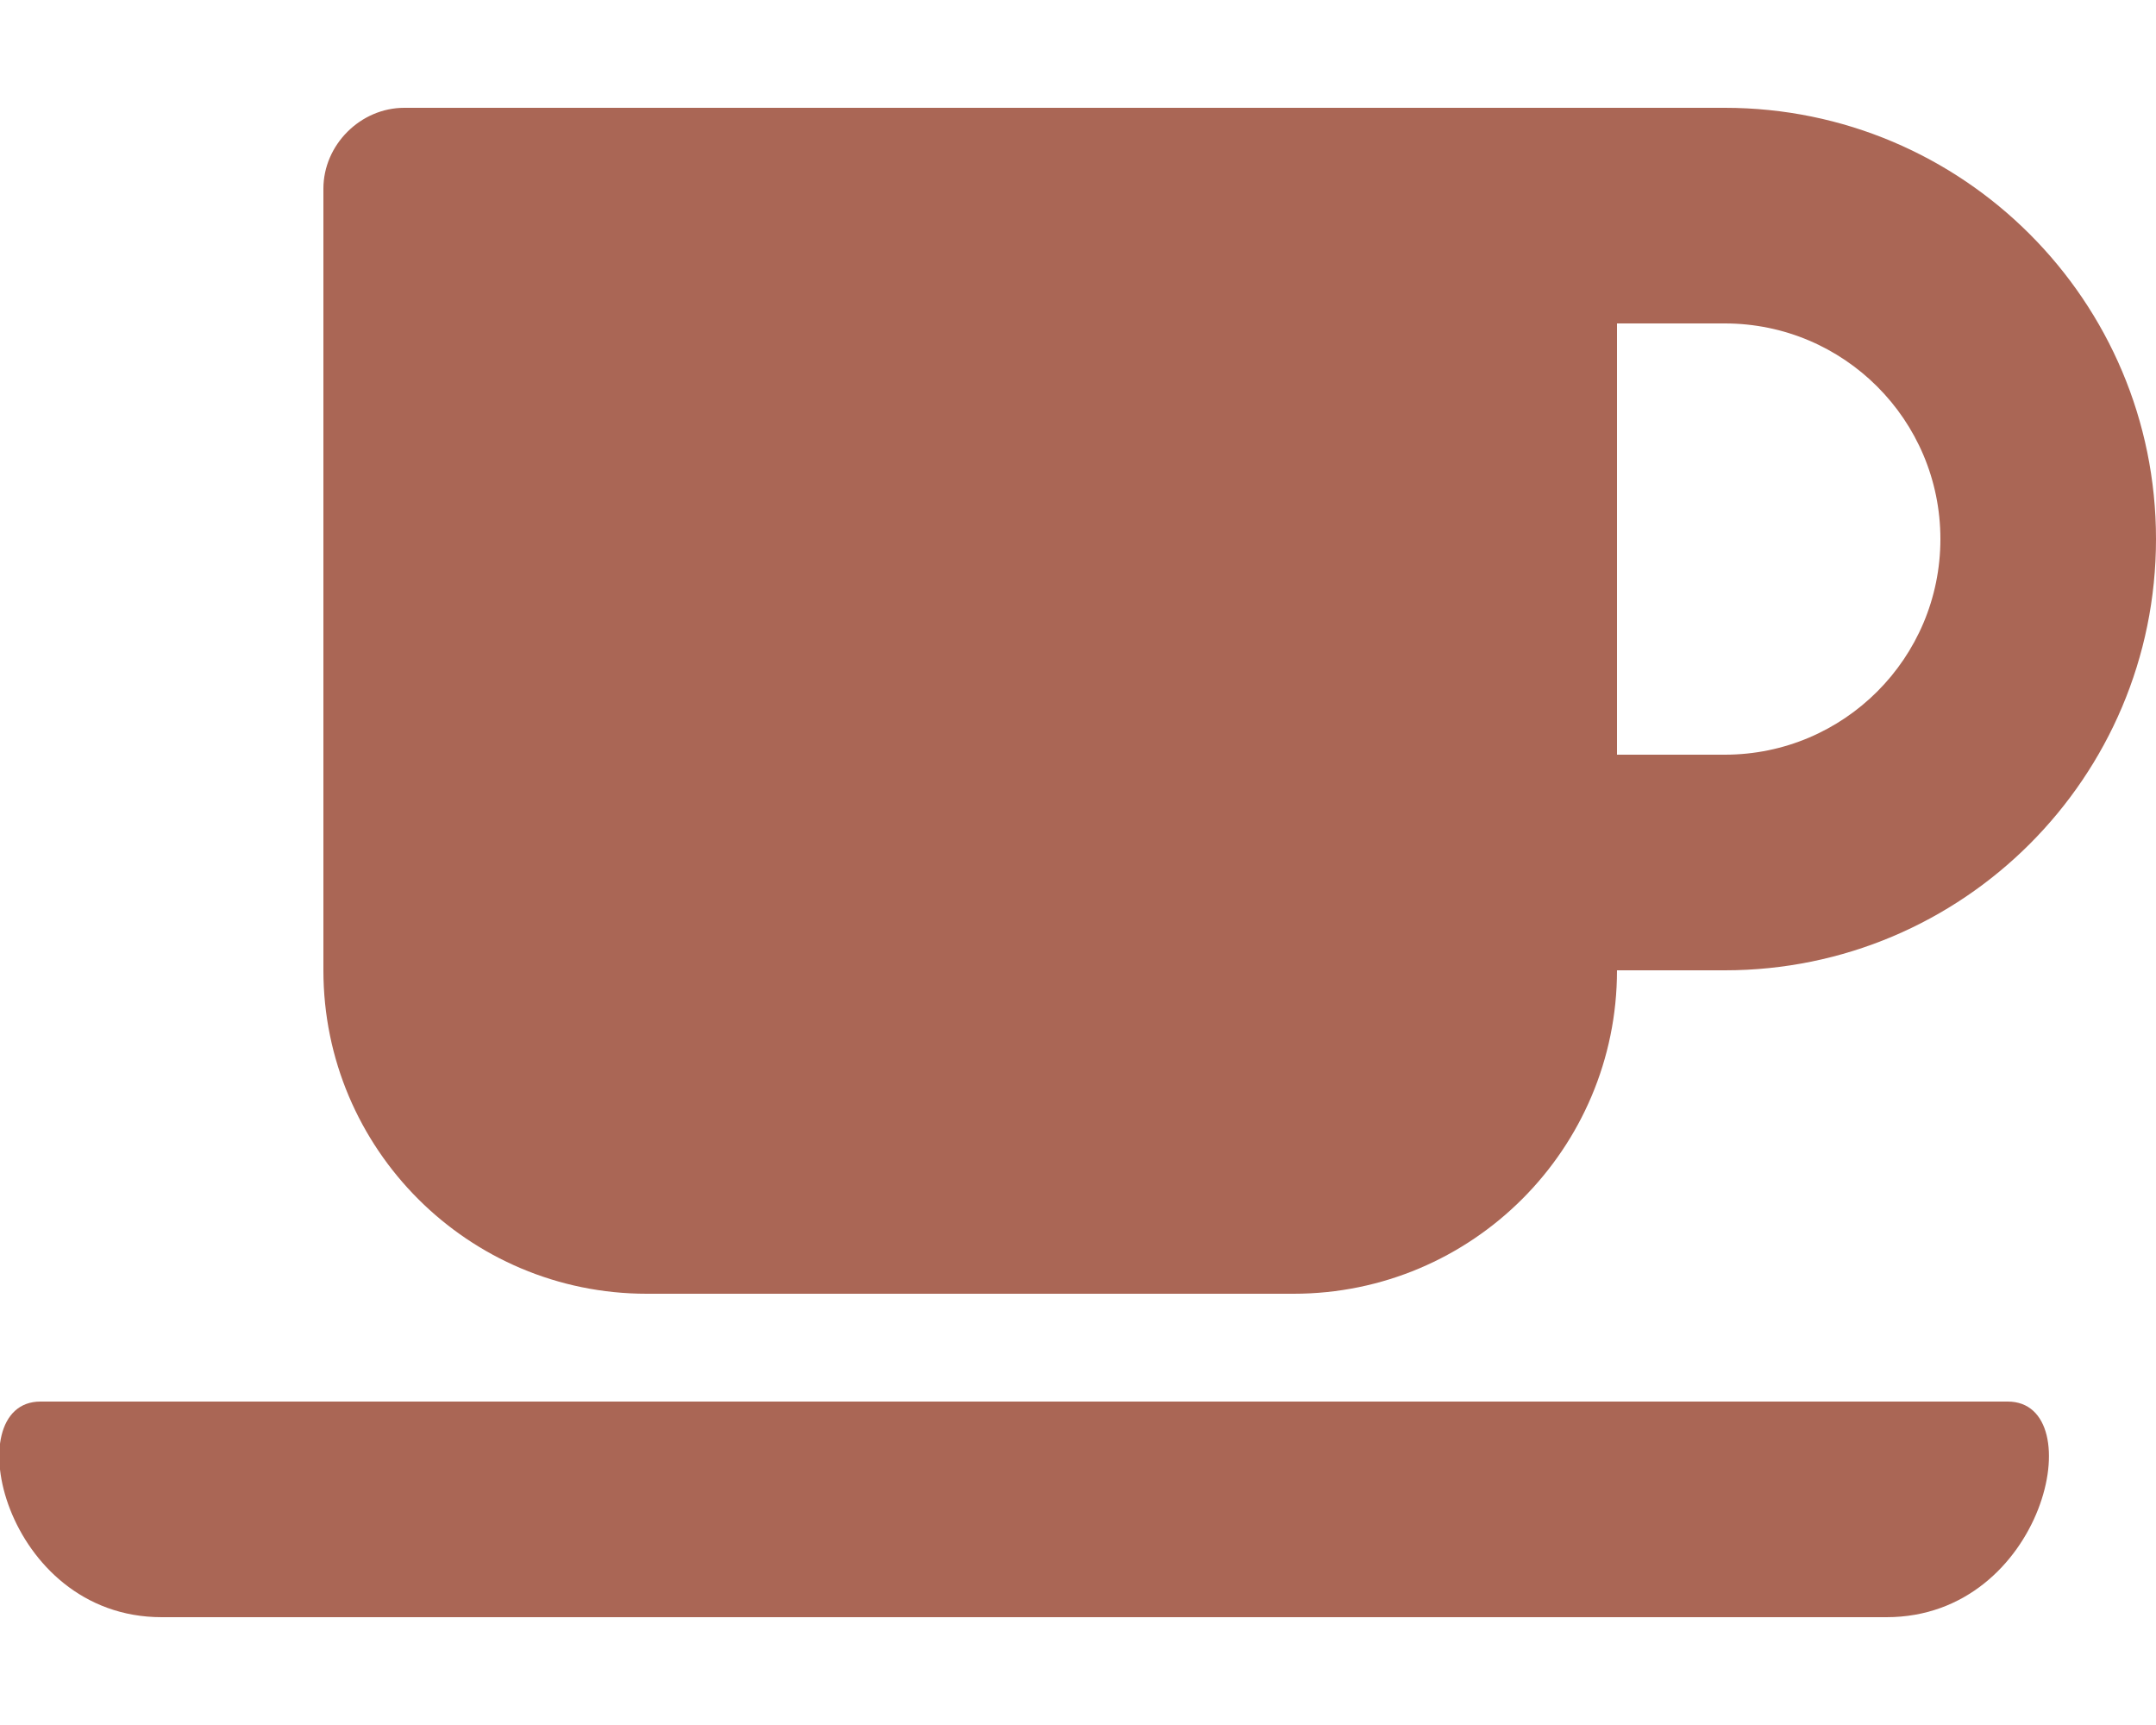
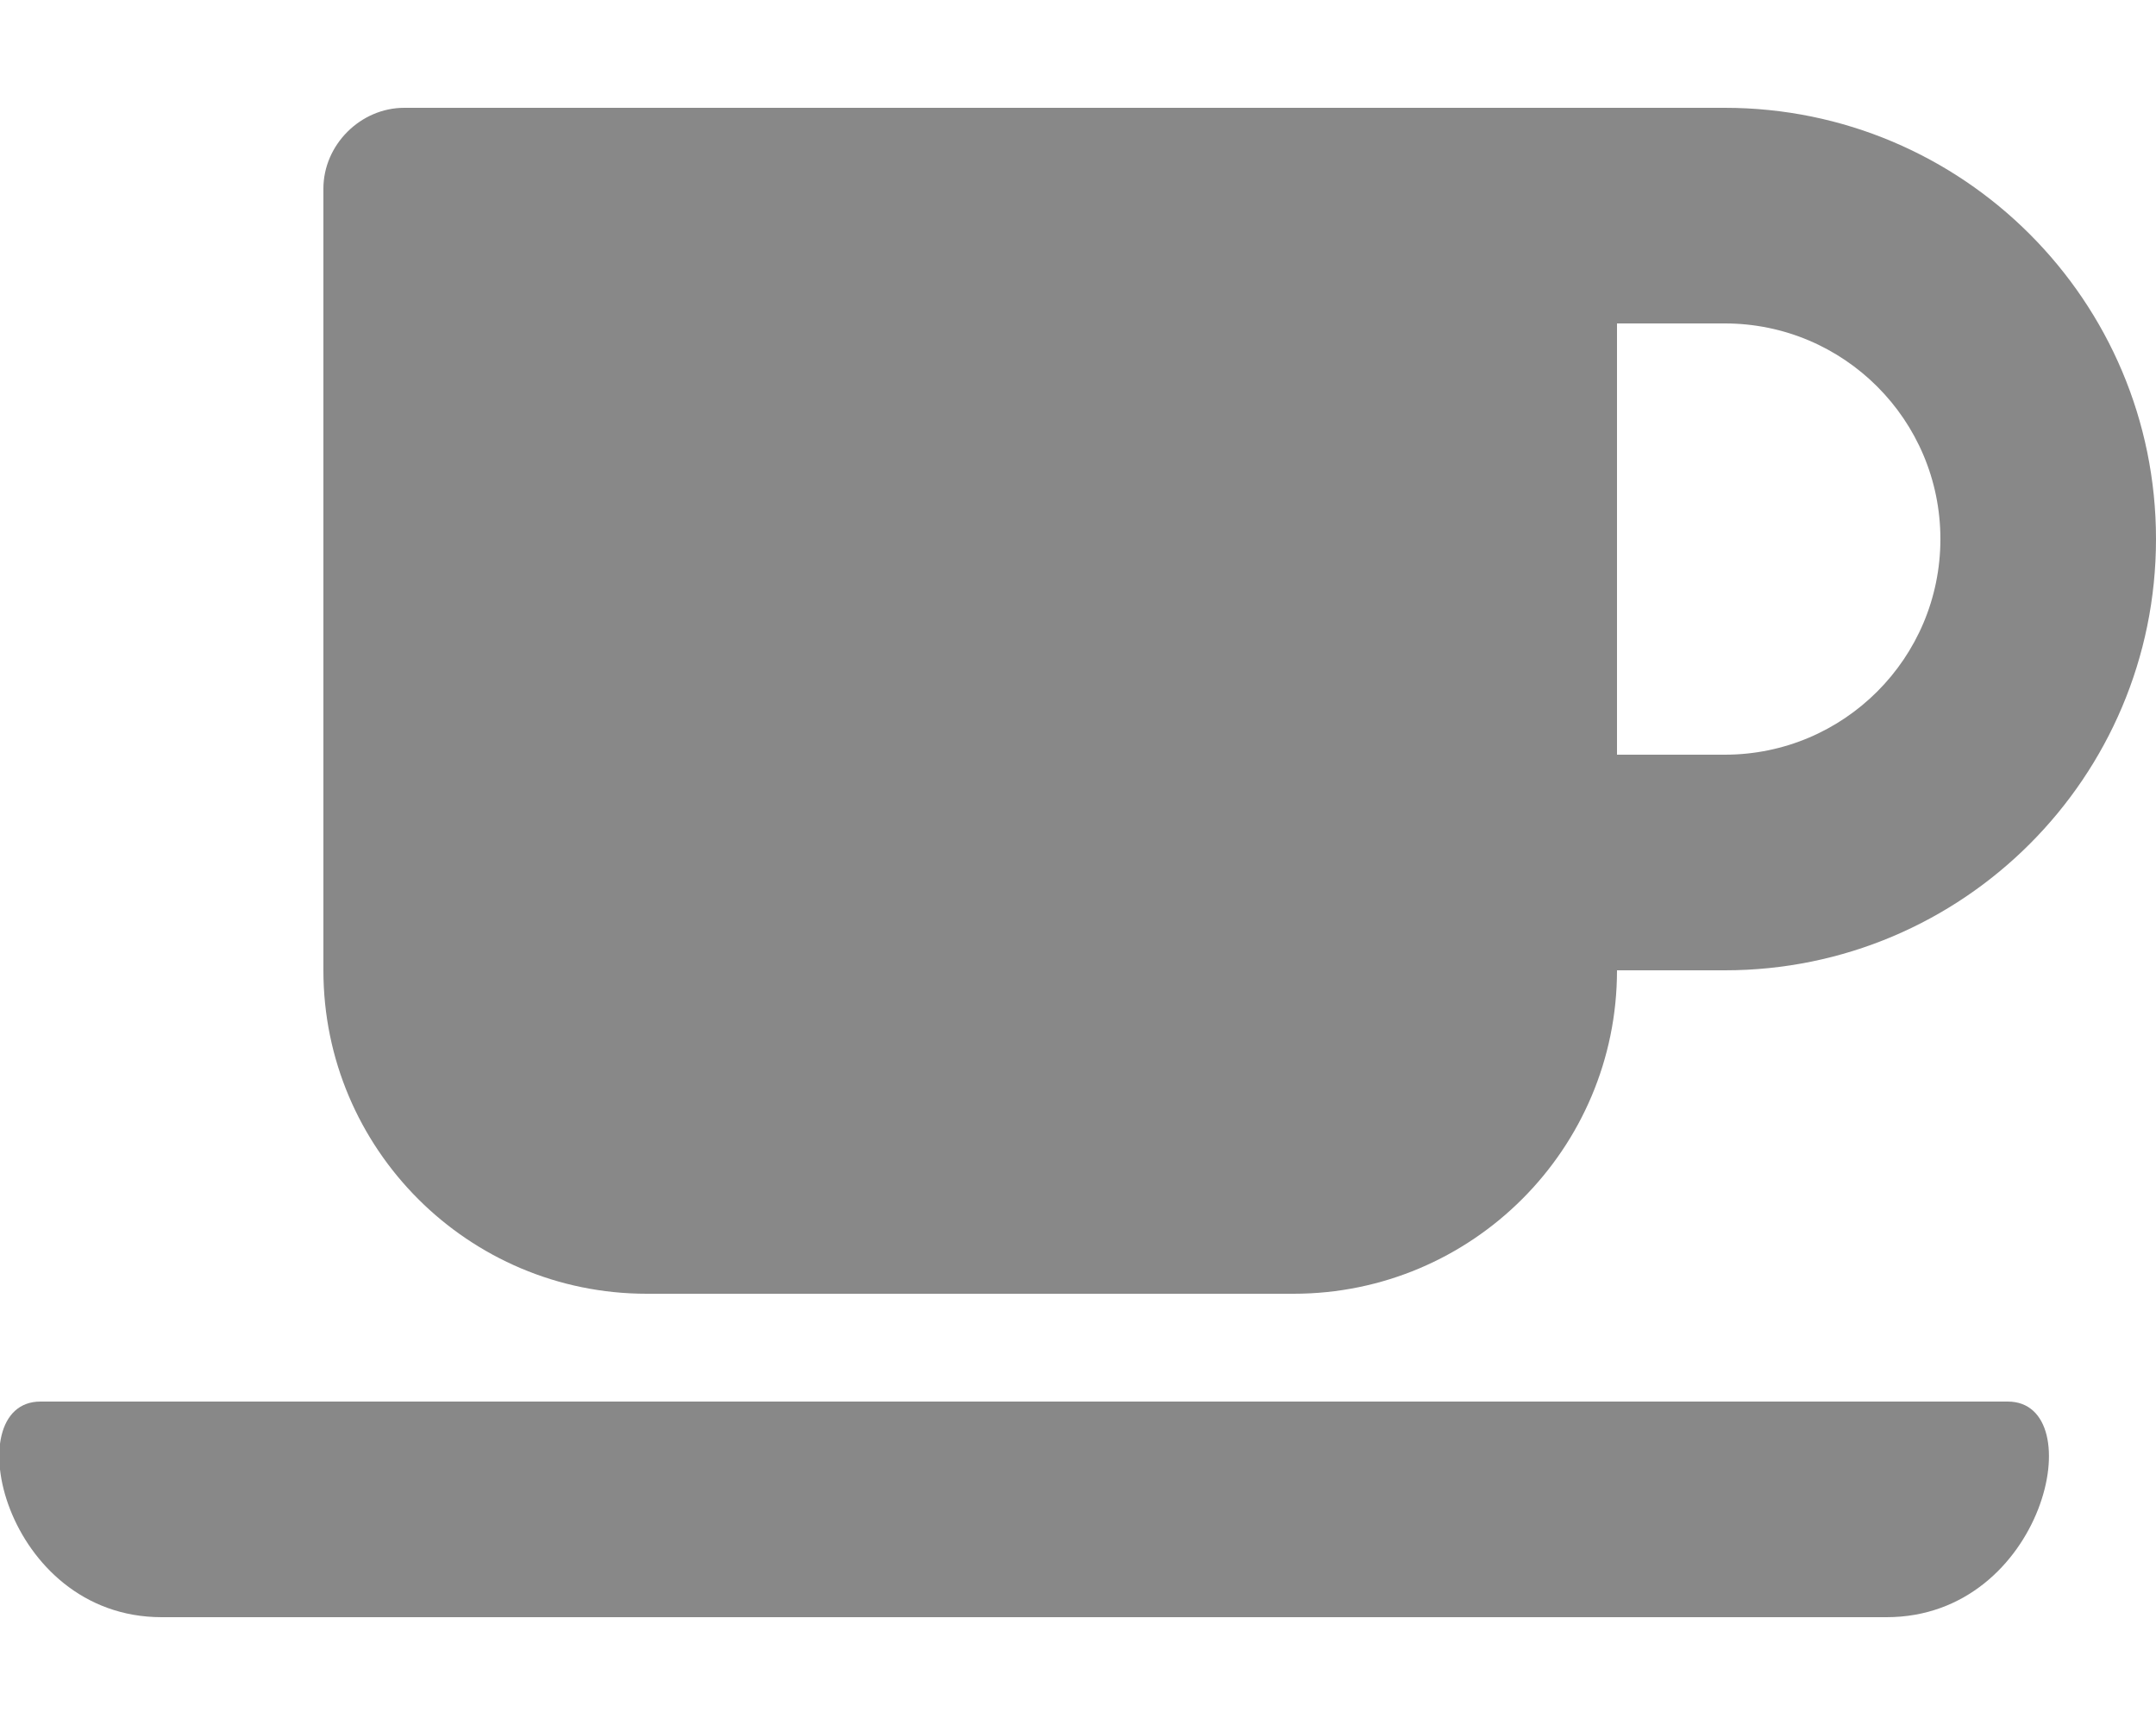
<svg xmlns="http://www.w3.org/2000/svg" viewBox="0 0 640 512">
-   <path fill="#A65" d="M192 384h192c53 0 96-43 96-96h32a128 128 0 000-256H120c-13 0-24 11-24 24v232c0 53 43 96 96 96zM512 96a64 64 0 010 128h-32V96h32zm48 384H48c-47 0-61-64-36-64h584c25 0 11 64-36 64z" />
+   <path fill="#888" d="M192 384h192c53 0 96-43 96-96h32a128 128 0 000-256H120c-13 0-24 11-24 24v232c0 53 43 96 96 96zM512 96a64 64 0 010 128h-32V96h32zm48 384H48c-47 0-61-64-36-64h584c25 0 11 64-36 64z" />
</svg>
